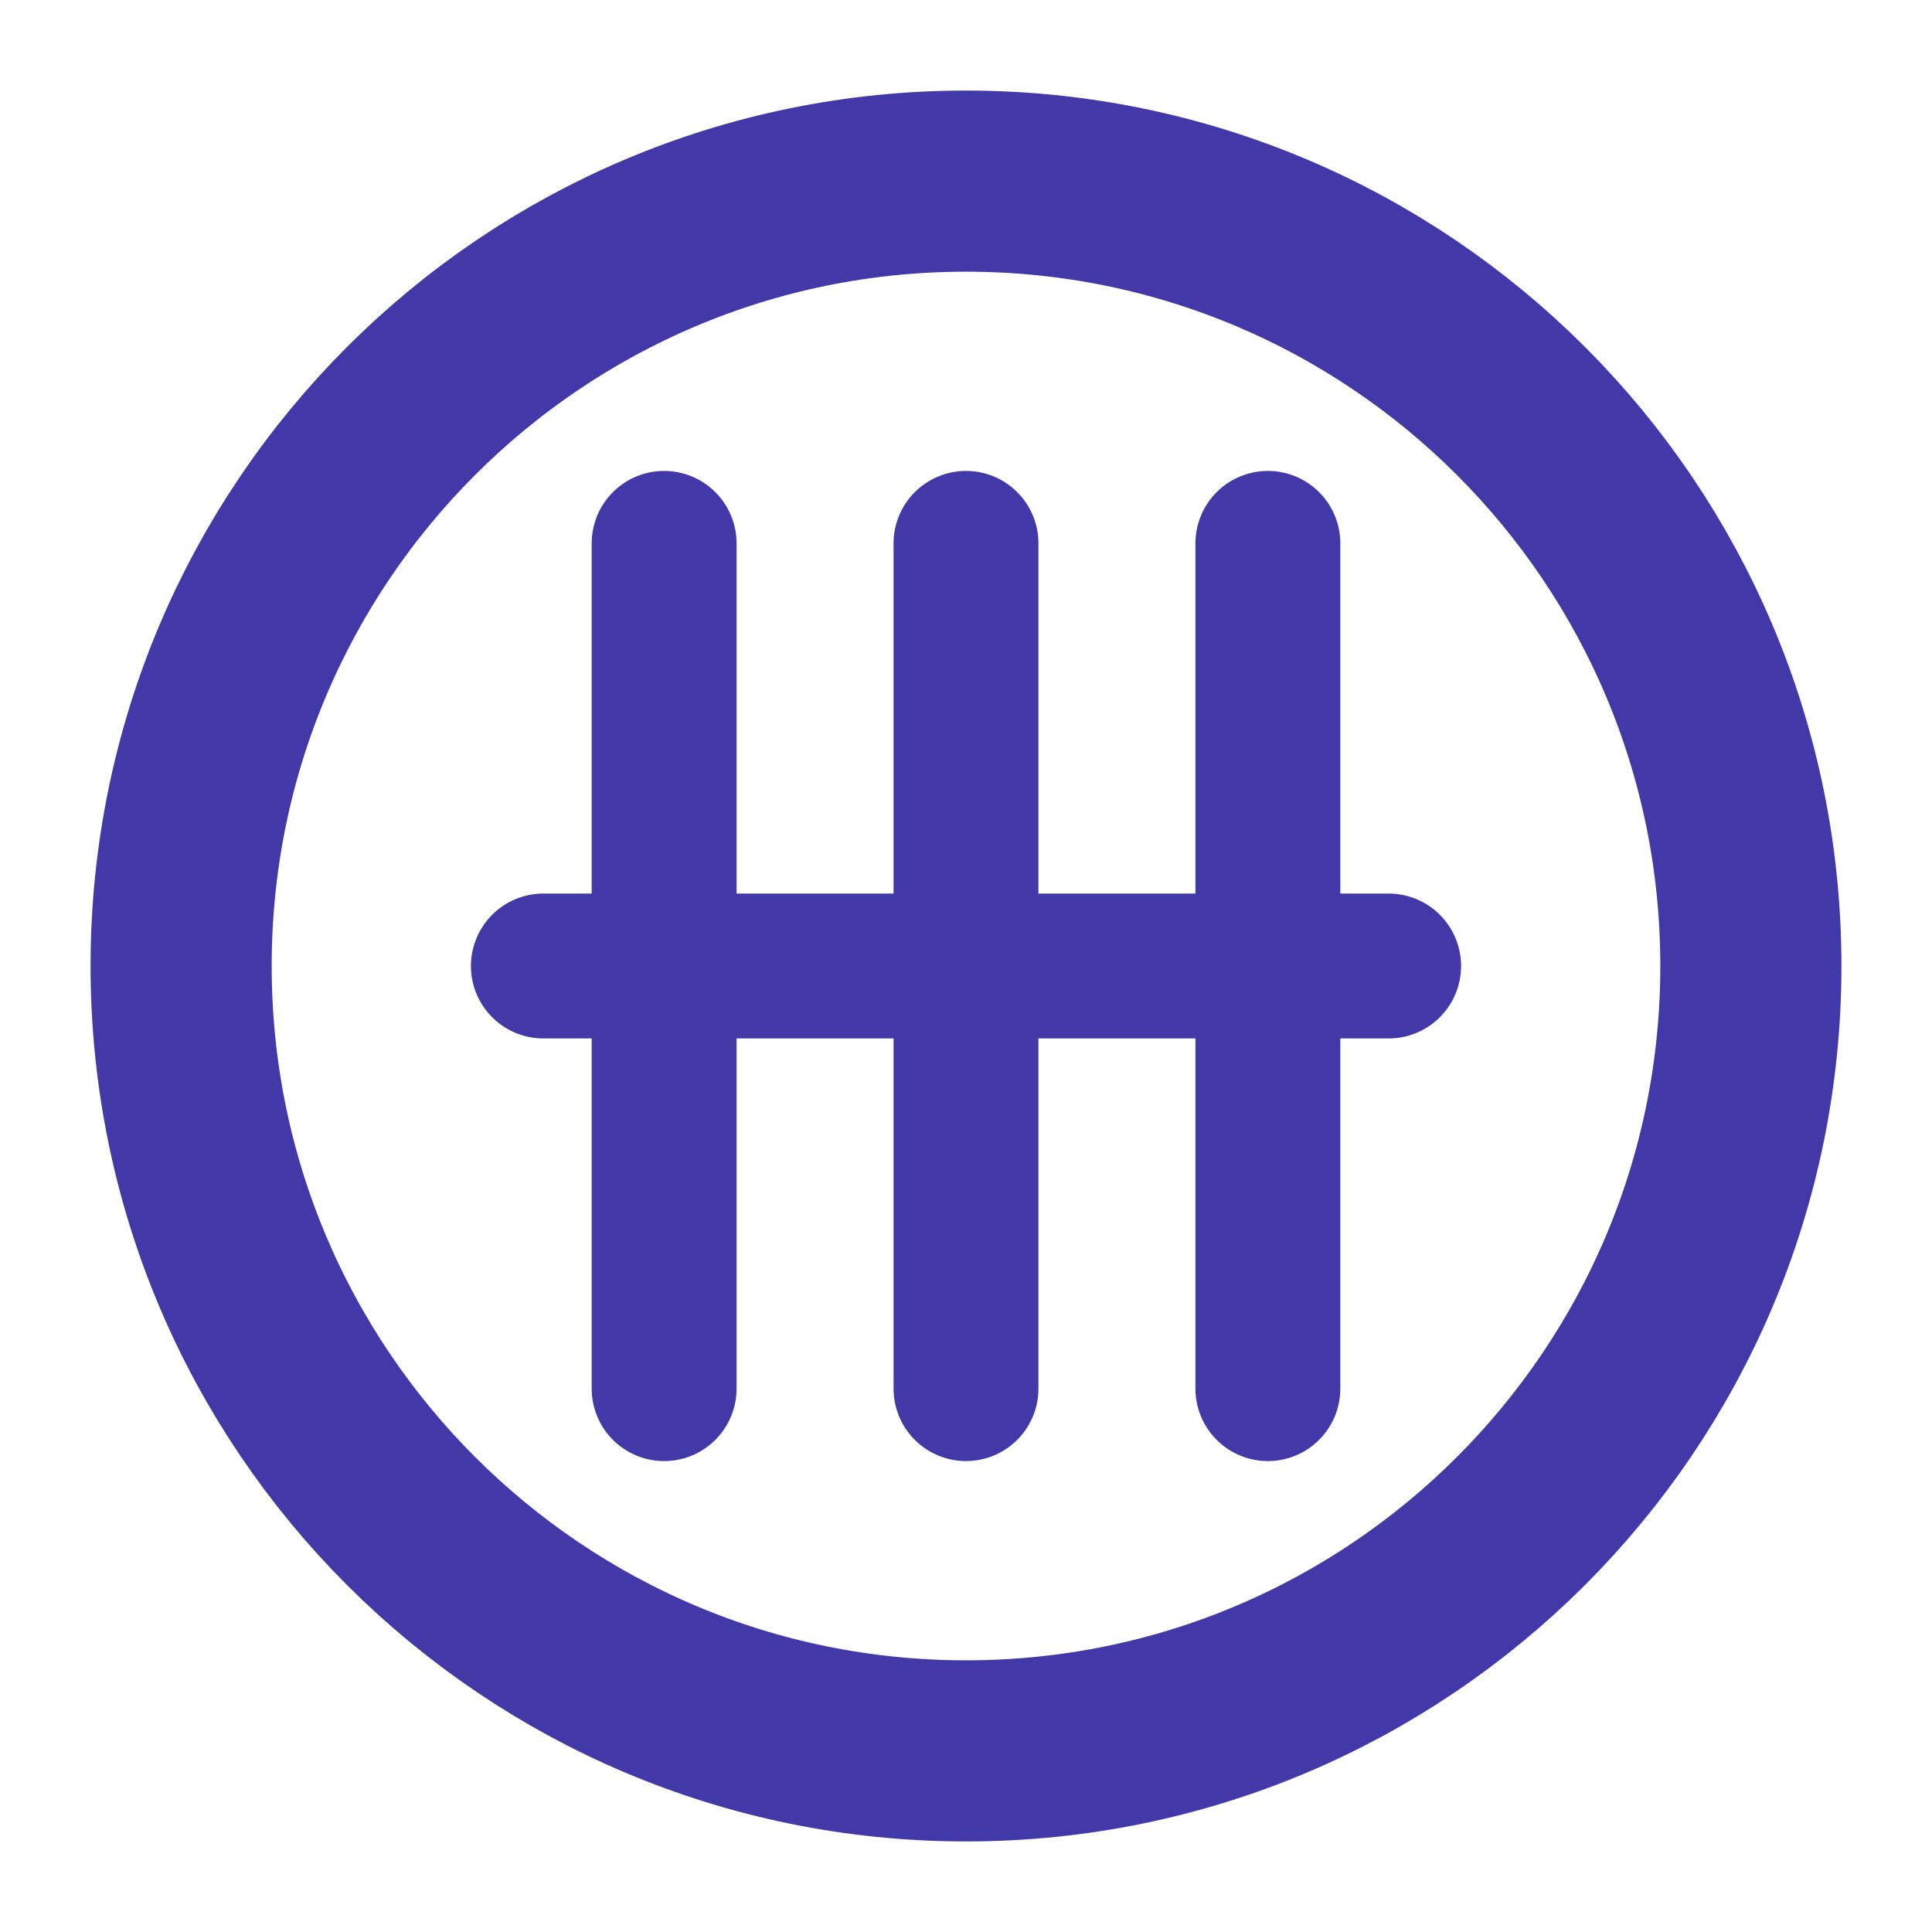
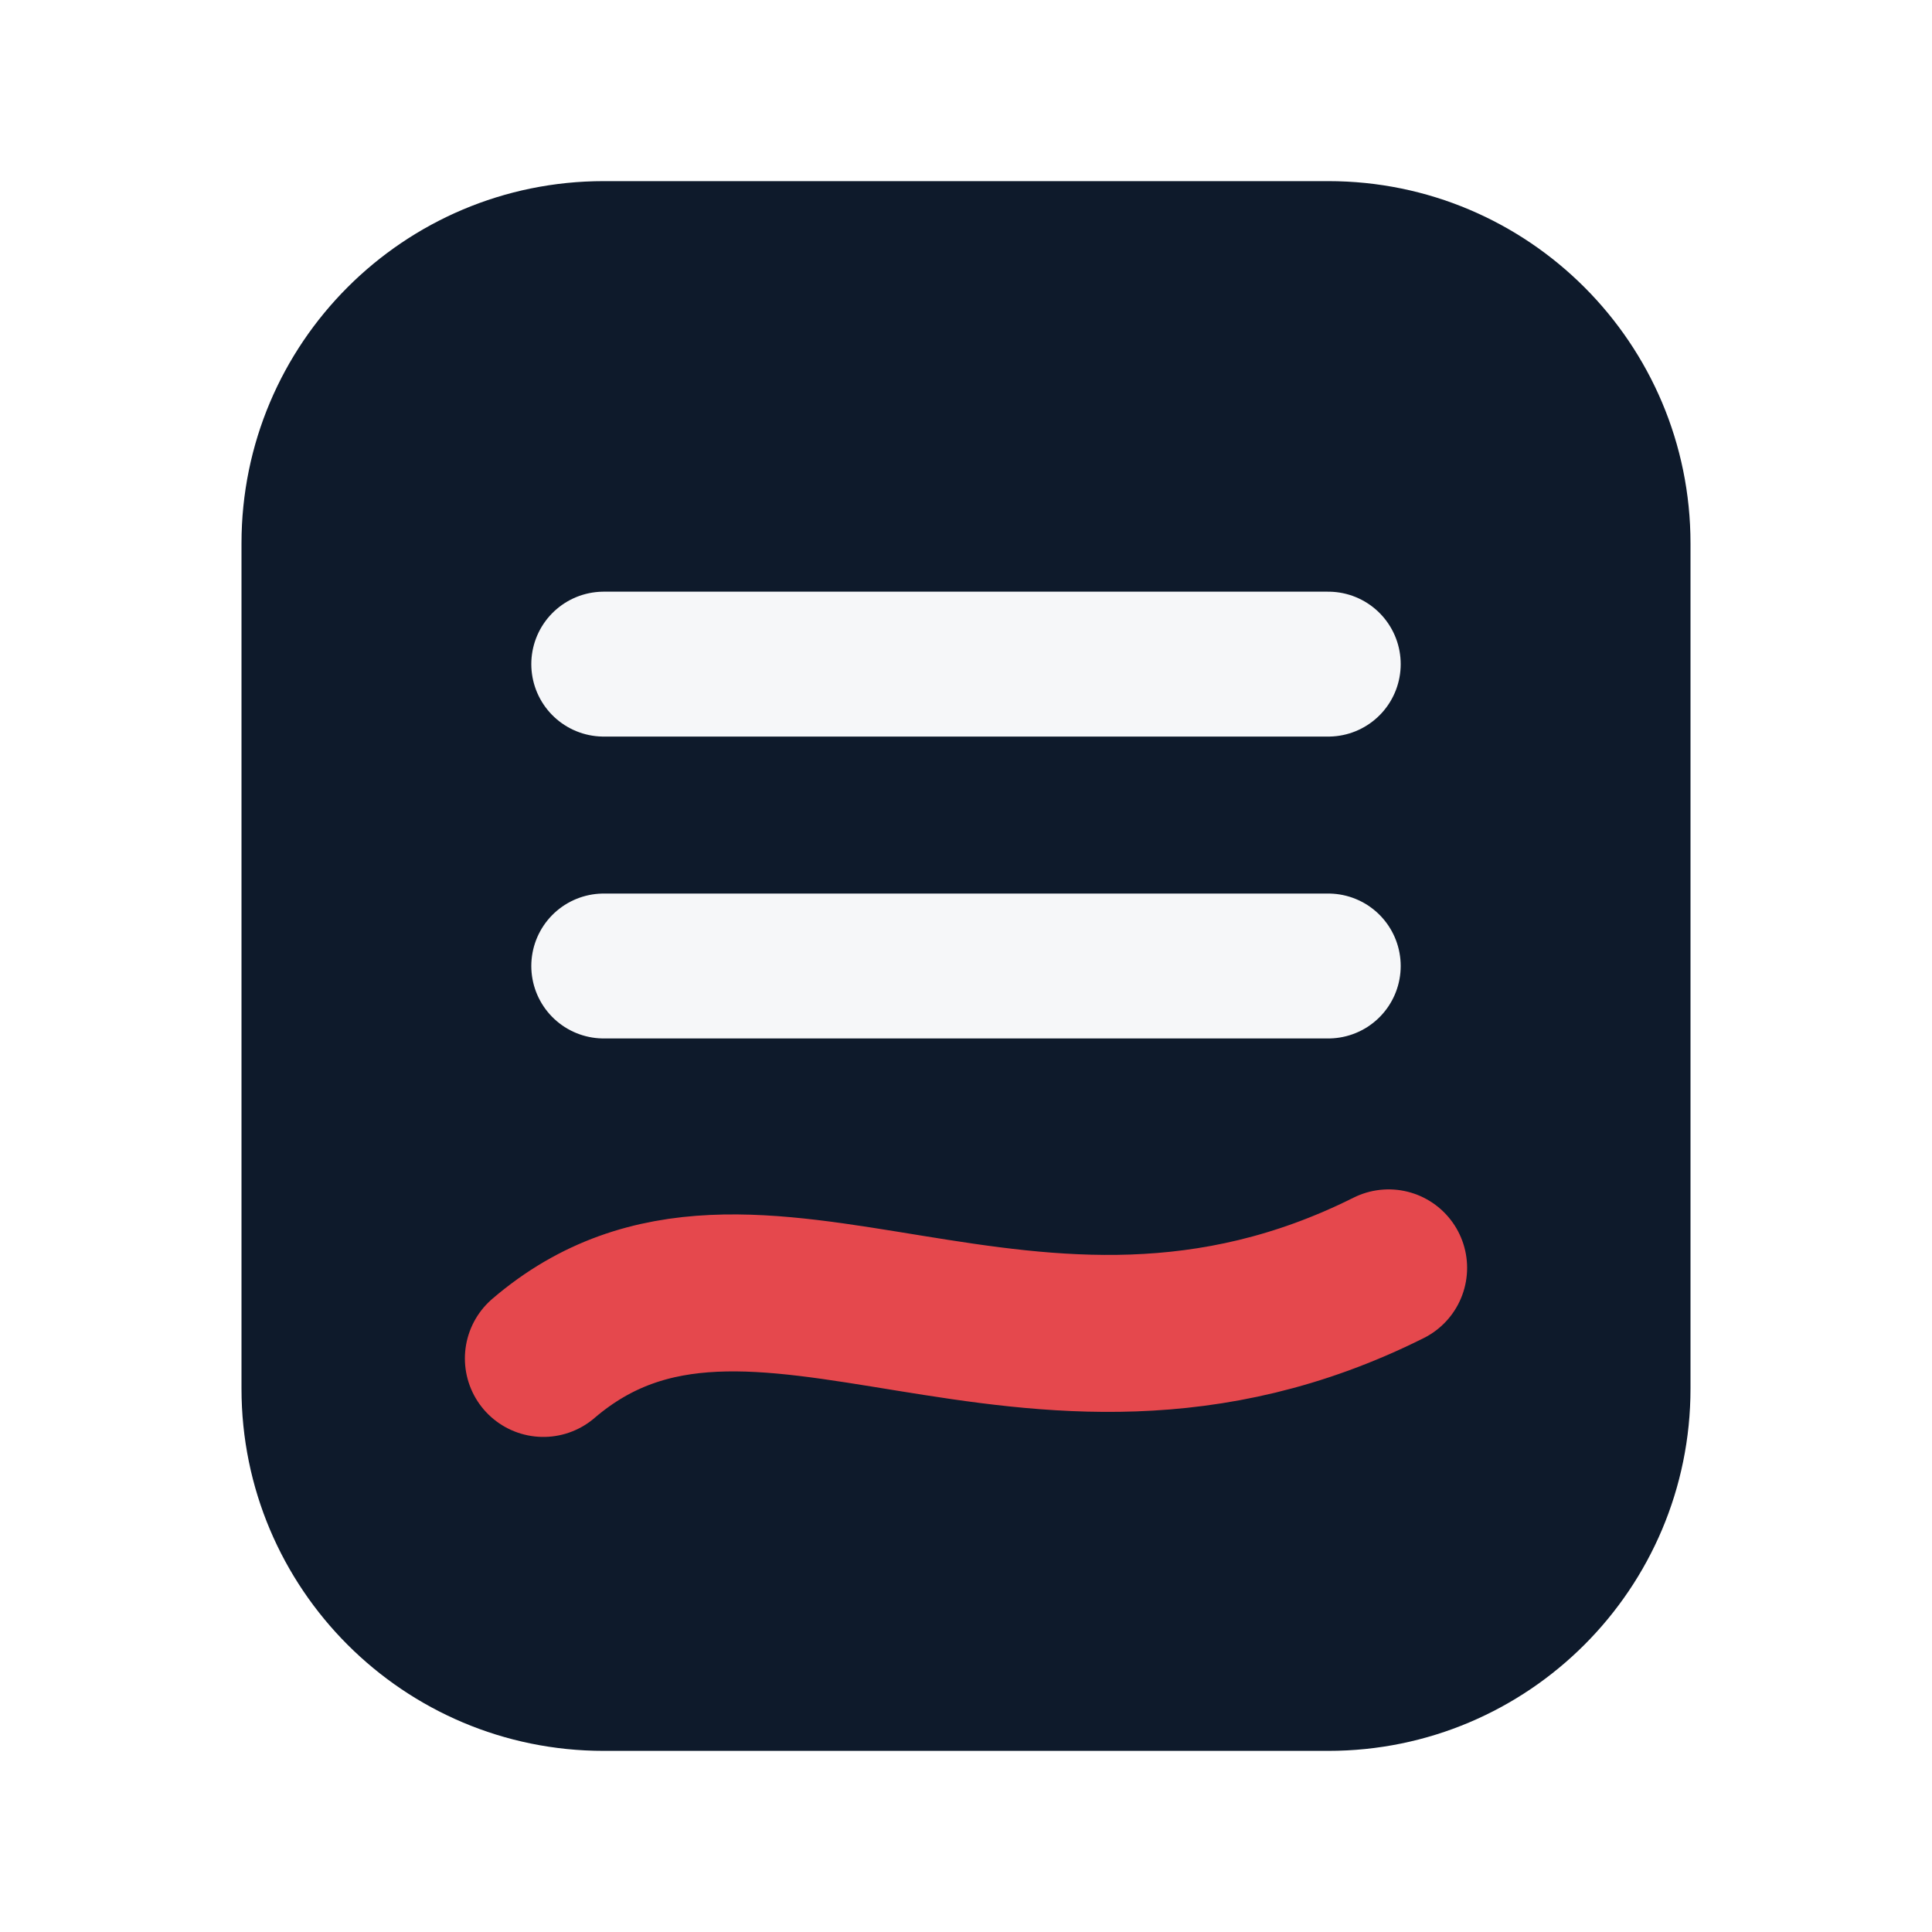
<svg xmlns="http://www.w3.org/2000/svg" viewBox="0 0 32 32">
-   <circle cx="16" cy="16" r="13" fill="none" stroke="#4338a8" stroke-width="3" />
-   <path d="M11 9v14M16 9v14M21 9v14M9 16h14" stroke="#4338a8" stroke-width="2.4" stroke-linecap="round" />
+   <rect x="4" y="3" width="24" height="26" rx="6" fill="#0e1a2b" />
+   <path d="M10 11h12M10 16h12" stroke="#f6f7f9" stroke-width="2.4" stroke-linecap="round" />
+   <path d="M9 22.5c3.5-3 8 1.5 14-1.5" stroke="#e5484d" stroke-width="2.6" stroke-linecap="round" fill="none" />
</svg>
